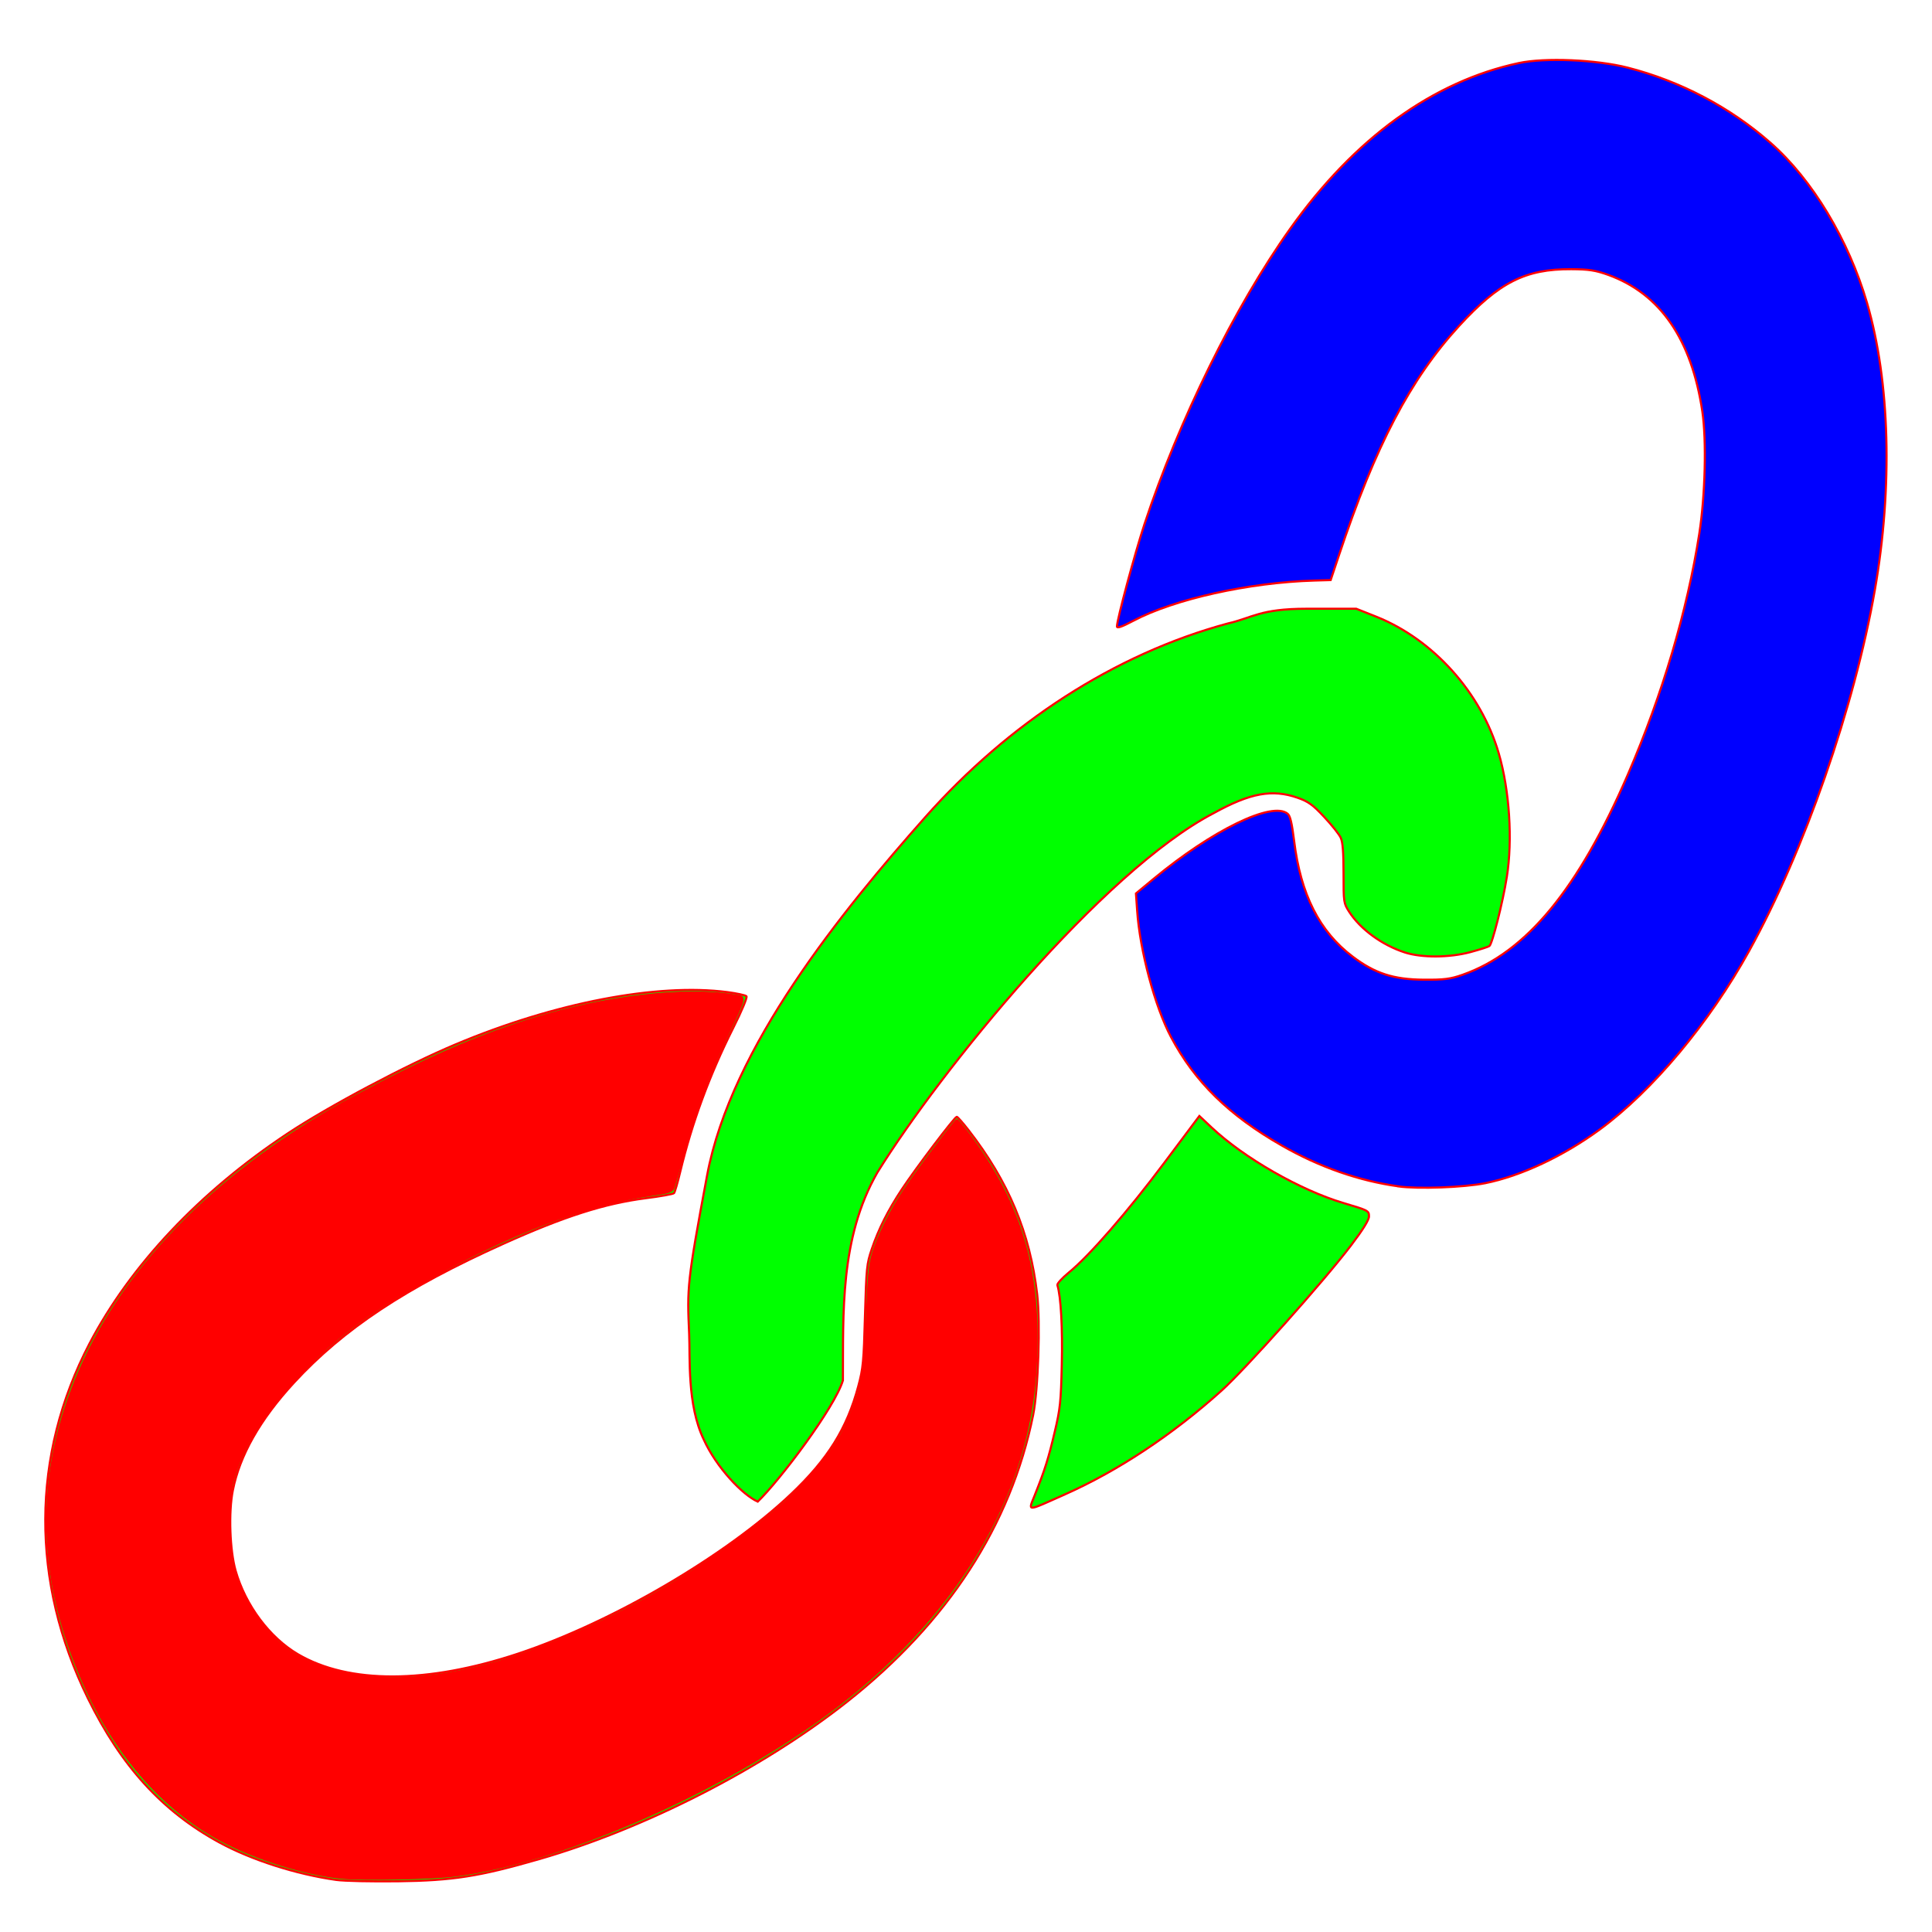
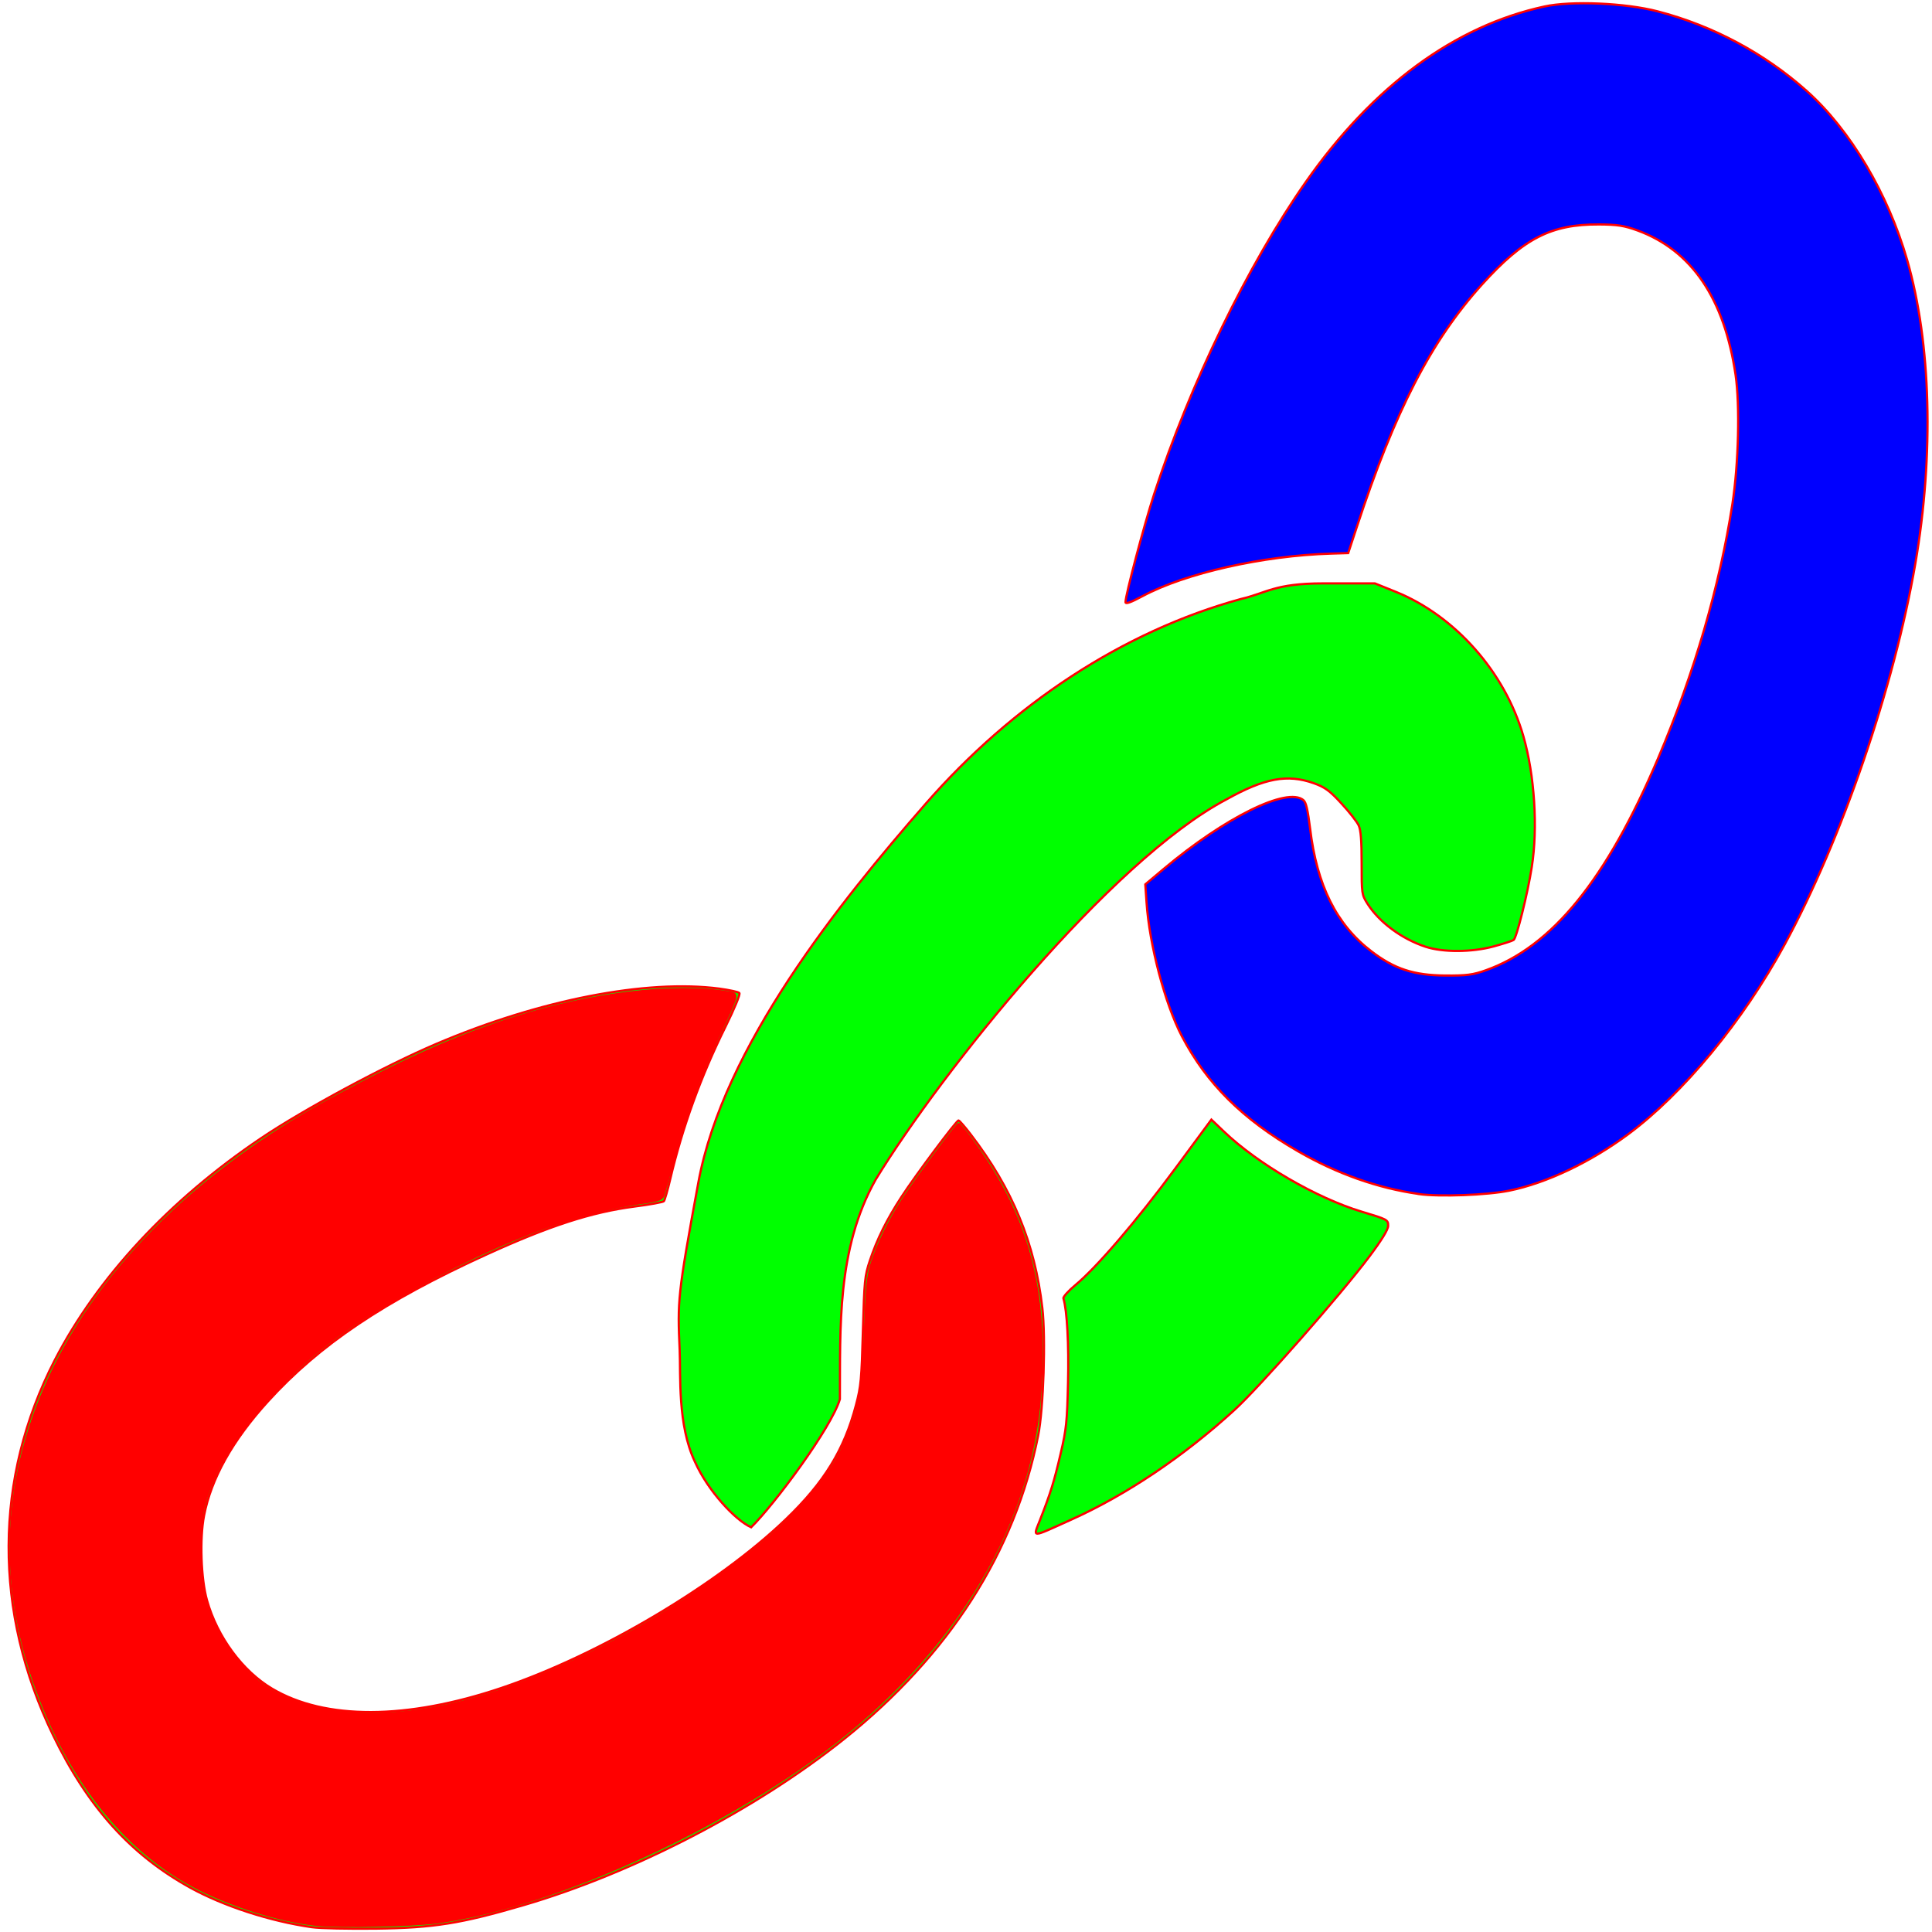
- <svg xmlns="http://www.w3.org/2000/svg" version="1.0" width="32" height="32" viewBox="0 0 24 24" preserveAspectRatio="xMidYMid" id="svg224">
+ <svg xmlns="http://www.w3.org/2000/svg" version="1.0" width="16" height="16" viewBox="0 0 12 12" preserveAspectRatio="xMidYMid" id="svg224">
  <defs id="defs228" />
-   <path style="fill:#00ff00;stroke:#ff0000;stroke-width:0.026;stroke-opacity:1" d="m 17.452,11.832 c -0.284,-0.092 -0.552,-0.288 -0.692,-0.505 -0.069,-0.108 -0.07,-0.115 -0.07,-0.477 0,-0.265 -0.01,-0.389 -0.035,-0.443 -0.019,-0.042 -0.111,-0.158 -0.205,-0.258 C 16.309,9.997 16.252,9.957 16.119,9.91 c -0.315,-0.11 -0.586,-0.06 -1.042,0.191 -1.382,0.72 -3.398,3.205 -4.178,4.464 -0.469,0.819 -0.422,1.756 -0.428,2.583 -0.102,0.338 -0.779,1.235 -1.058,1.506 C 9.225,18.571 8.899,18.229 8.742,17.882 8.534,17.45 8.574,16.862 8.561,16.574 8.535,15.99 8.534,15.938 8.784,14.6 9.083,13.004 10.463,11.314 11.495,10.15 12.527,8.986 13.84,8.127 15.252,7.745 15.559,7.675 15.651,7.562 16.229,7.562 h 0.619 l 0.249,0.099 c 0.709,0.283 1.302,0.945 1.521,1.697 0.134,0.459 0.174,1.077 0.1,1.538 -0.05,0.316 -0.181,0.831 -0.216,0.856 -0.016,0.011 -0.123,0.045 -0.238,0.076 -0.262,0.07 -0.604,0.071 -0.812,0.004 z" id="path1204" />
-   <path style="fill:#00ff00;stroke:#ff0000;stroke-width:0.026;stroke-opacity:1" d="m 12.859,18.561 c 0.123,-0.308 0.166,-0.446 0.244,-0.777 0.067,-0.283 0.076,-0.369 0.087,-0.829 0.011,-0.45 -0.011,-0.851 -0.055,-0.991 -0.005,-0.017 0.058,-0.087 0.141,-0.155 0.256,-0.209 0.731,-0.755 1.187,-1.364 l 0.436,-0.582 0.15,0.141 c 0.402,0.379 1.103,0.781 1.642,0.941 0.309,0.092 0.315,0.095 0.315,0.166 0,0.044 -0.076,0.166 -0.224,0.361 -0.343,0.451 -1.308,1.533 -1.608,1.803 -0.605,0.545 -1.284,0.995 -1.941,1.287 -0.499,0.222 -0.462,0.222 -0.374,-1.62e-4 z" id="path1206" />
-   <path style="fill:#00ff00;stroke:#ff0000;stroke-width:0.026;stroke-opacity:1" d="M 4.176,23.353 C 3.679,23.283 3.124,23.105 2.724,22.887 2.017,22.501 1.507,21.942 1.093,21.099 0.379,19.647 0.386,18.079 1.112,16.69 1.62,15.719 2.482,14.804 3.571,14.082 4.081,13.743 5.049,13.23 5.661,12.973 6.891,12.456 8.164,12.212 9.034,12.324 c 0.12,0.016 0.228,0.039 0.239,0.052 0.012,0.014 -0.059,0.184 -0.166,0.396 -0.294,0.585 -0.511,1.176 -0.657,1.785 -0.032,0.135 -0.067,0.254 -0.077,0.265 -0.01,0.011 -0.169,0.04 -0.353,0.063 -0.511,0.066 -1.012,0.226 -1.765,0.565 -1.215,0.546 -1.989,1.059 -2.604,1.727 -0.42,0.456 -0.674,0.903 -0.759,1.339 -0.054,0.273 -0.037,0.743 0.035,0.996 0.122,0.429 0.423,0.832 0.775,1.038 0.631,0.37 1.606,0.367 2.734,-0.008 1.17,-0.389 2.579,-1.213 3.39,-1.982 0.458,-0.434 0.695,-0.815 0.836,-1.341 0.06,-0.223 0.067,-0.303 0.083,-0.876 0.017,-0.593 0.022,-0.643 0.083,-0.823 0.086,-0.253 0.202,-0.484 0.375,-0.746 0.17,-0.258 0.657,-0.901 0.682,-0.901 0.01,0 0.075,0.074 0.146,0.165 0.498,0.641 0.763,1.274 0.853,2.038 0.042,0.353 0.014,1.186 -0.05,1.502 -0.277,1.368 -1.061,2.576 -2.311,3.562 -1.052,0.83 -2.511,1.575 -3.822,1.954 -0.748,0.216 -1.074,0.267 -1.755,0.276 -0.327,0.004 -0.673,-0.003 -0.769,-0.017 z" id="path1279" />
-   <path style="fill:#ff0000;stroke:#ff0000;stroke-width:0.026;stroke-opacity:1" d="M 4.241,23.327 C 3.796,23.283 3.192,23.097 2.763,22.87 2.005,22.471 1.396,21.758 0.993,20.801 0.453,19.52 0.452,18.265 0.988,17.029 1.565,15.698 2.775,14.493 4.411,13.619 c 0.881,-0.471 1.492,-0.738 2.179,-0.953 0.927,-0.29 1.913,-0.405 2.548,-0.299 0.128,0.021 0.133,-0.003 -0.117,0.523 -0.227,0.479 -0.394,0.926 -0.532,1.435 -0.056,0.204 -0.11,0.396 -0.121,0.427 -0.017,0.049 -0.055,0.062 -0.271,0.092 -0.832,0.117 -1.772,0.477 -2.888,1.105 -0.731,0.412 -1.215,0.796 -1.672,1.329 -0.347,0.404 -0.543,0.745 -0.645,1.123 -0.062,0.228 -0.061,0.835 7.662e-4,1.069 0.116,0.439 0.438,0.889 0.78,1.09 0.679,0.4 1.742,0.382 2.925,-0.049 0.92,-0.335 1.817,-0.821 2.631,-1.426 0.415,-0.308 0.67,-0.54 0.911,-0.826 0.221,-0.262 0.317,-0.416 0.425,-0.68 0.147,-0.359 0.177,-0.543 0.204,-1.224 0.019,-0.499 0.033,-0.649 0.073,-0.78 0.071,-0.233 0.223,-0.54 0.394,-0.795 0.169,-0.252 0.631,-0.866 0.651,-0.866 0.007,-6e-6 0.063,0.065 0.123,0.144 0.696,0.915 0.942,1.792 0.849,3.039 -0.12,1.608 -1.107,3.157 -2.745,4.307 -1.344,0.943 -3.175,1.724 -4.441,1.893 -0.292,0.039 -1.158,0.057 -1.432,0.03 z" id="path1283" />
-   <path style="fill:#0000ff;stroke:#ff0000;stroke-width:0.026;stroke-opacity:1" d="m 17.37,14.737 c -0.489,-0.068 -0.979,-0.239 -1.444,-0.505 -0.659,-0.376 -1.083,-0.792 -1.379,-1.349 -0.201,-0.379 -0.387,-1.074 -0.421,-1.57 l -0.015,-0.214 0.216,-0.179 c 0.734,-0.609 1.477,-0.97 1.669,-0.811 0.032,0.026 0.052,0.114 0.08,0.335 0.081,0.666 0.314,1.127 0.727,1.439 0.277,0.21 0.507,0.284 0.883,0.287 0.253,0.002 0.333,-0.008 0.485,-0.062 0.788,-0.277 1.437,-1.065 2.051,-2.487 0.432,-1.001 0.737,-2.032 0.887,-2.991 0.074,-0.476 0.091,-1.157 0.038,-1.518 C 21.013,4.214 20.624,3.649 19.979,3.415 19.821,3.358 19.735,3.345 19.518,3.344 18.949,3.341 18.622,3.507 18.125,4.049 17.518,4.713 17.088,5.533 16.631,6.904 L 16.53,7.206 16.325,7.212 c -0.811,0.024 -1.737,0.23 -2.247,0.5 -0.142,0.075 -0.203,0.096 -0.203,0.07 0,-0.082 0.223,-0.91 0.341,-1.268 0.428,-1.295 1.124,-2.707 1.81,-3.671 0.8,-1.126 1.774,-1.832 2.842,-2.06 0.323,-0.069 0.964,-0.042 1.351,0.057 0.657,0.168 1.275,0.494 1.777,0.936 0.519,0.457 0.968,1.204 1.197,1.987 0.285,0.979 0.321,2.284 0.097,3.567 -0.253,1.451 -0.877,3.243 -1.56,4.48 -0.495,0.896 -1.201,1.74 -1.86,2.223 -0.45,0.329 -0.976,0.576 -1.42,0.665 -0.266,0.053 -0.833,0.074 -1.08,0.04 z" id="path1285" />
+   <g id="g408" transform="matrix(0.5210784,0,0,0.5285606,-0.239412,-0.3734343)">
+     <path style="fill:#00ff00;stroke:#ff0000;stroke-width:0.026;stroke-opacity:1" d="m 17.452,11.832 c -0.284,-0.092 -0.552,-0.288 -0.692,-0.505 -0.069,-0.108 -0.07,-0.115 -0.07,-0.477 0,-0.265 -0.01,-0.389 -0.035,-0.443 -0.019,-0.042 -0.111,-0.158 -0.205,-0.258 C 16.309,9.997 16.252,9.957 16.119,9.91 c -0.315,-0.11 -0.586,-0.06 -1.042,0.191 -1.382,0.72 -3.398,3.205 -4.178,4.464 -0.469,0.819 -0.422,1.756 -0.428,2.583 -0.102,0.338 -0.779,1.235 -1.058,1.506 C 9.225,18.571 8.899,18.229 8.742,17.882 8.534,17.45 8.574,16.862 8.561,16.574 8.535,15.99 8.534,15.938 8.784,14.6 9.083,13.004 10.463,11.314 11.495,10.15 12.527,8.986 13.84,8.127 15.252,7.745 15.559,7.675 15.651,7.562 16.229,7.562 h 0.619 l 0.249,0.099 c 0.709,0.283 1.302,0.945 1.521,1.697 0.134,0.459 0.174,1.077 0.1,1.538 -0.05,0.316 -0.181,0.831 -0.216,0.856 -0.016,0.011 -0.123,0.045 -0.238,0.076 -0.262,0.07 -0.604,0.071 -0.812,0.004 z" id="path1204" />
+     <path style="fill:#00ff00;stroke:#ff0000;stroke-width:0.026;stroke-opacity:1" d="m 12.859,18.561 c 0.123,-0.308 0.166,-0.446 0.244,-0.777 0.067,-0.283 0.076,-0.369 0.087,-0.829 0.011,-0.45 -0.011,-0.851 -0.055,-0.991 -0.005,-0.017 0.058,-0.087 0.141,-0.155 0.256,-0.209 0.731,-0.755 1.187,-1.364 l 0.436,-0.582 0.15,0.141 c 0.402,0.379 1.103,0.781 1.642,0.941 0.309,0.092 0.315,0.095 0.315,0.166 0,0.044 -0.076,0.166 -0.224,0.361 -0.343,0.451 -1.308,1.533 -1.608,1.803 -0.605,0.545 -1.284,0.995 -1.941,1.287 -0.499,0.222 -0.462,0.222 -0.374,-1.62e-4 z" id="path1206" />
+     <path style="fill:#00ff00;stroke:#ff0000;stroke-width:0.026;stroke-opacity:1" d="M 4.176,23.353 C 3.679,23.283 3.124,23.105 2.724,22.887 2.017,22.501 1.507,21.942 1.093,21.099 0.379,19.647 0.386,18.079 1.112,16.69 1.62,15.719 2.482,14.804 3.571,14.082 4.081,13.743 5.049,13.23 5.661,12.973 6.891,12.456 8.164,12.212 9.034,12.324 c 0.12,0.016 0.228,0.039 0.239,0.052 0.012,0.014 -0.059,0.184 -0.166,0.396 -0.294,0.585 -0.511,1.176 -0.657,1.785 -0.032,0.135 -0.067,0.254 -0.077,0.265 -0.01,0.011 -0.169,0.04 -0.353,0.063 -0.511,0.066 -1.012,0.226 -1.765,0.565 -1.215,0.546 -1.989,1.059 -2.604,1.727 -0.42,0.456 -0.674,0.903 -0.759,1.339 -0.054,0.273 -0.037,0.743 0.035,0.996 0.122,0.429 0.423,0.832 0.775,1.038 0.631,0.37 1.606,0.367 2.734,-0.008 1.17,-0.389 2.579,-1.213 3.39,-1.982 0.458,-0.434 0.695,-0.815 0.836,-1.341 0.06,-0.223 0.067,-0.303 0.083,-0.876 0.017,-0.593 0.022,-0.643 0.083,-0.823 0.086,-0.253 0.202,-0.484 0.375,-0.746 0.17,-0.258 0.657,-0.901 0.682,-0.901 0.01,0 0.075,0.074 0.146,0.165 0.498,0.641 0.763,1.274 0.853,2.038 0.042,0.353 0.014,1.186 -0.05,1.502 -0.277,1.368 -1.061,2.576 -2.311,3.562 -1.052,0.83 -2.511,1.575 -3.822,1.954 -0.748,0.216 -1.074,0.267 -1.755,0.276 -0.327,0.004 -0.673,-0.003 -0.769,-0.017 z" id="path1279" />
+     <path style="fill:#ff0000;stroke:#ff0000;stroke-width:0.026;stroke-opacity:1" d="M 4.241,23.327 C 3.796,23.283 3.192,23.097 2.763,22.87 2.005,22.471 1.396,21.758 0.993,20.801 0.453,19.52 0.452,18.265 0.988,17.029 1.565,15.698 2.775,14.493 4.411,13.619 c 0.881,-0.471 1.492,-0.738 2.179,-0.953 0.927,-0.29 1.913,-0.405 2.548,-0.299 0.128,0.021 0.133,-0.003 -0.117,0.523 -0.227,0.479 -0.394,0.926 -0.532,1.435 -0.056,0.204 -0.11,0.396 -0.121,0.427 -0.017,0.049 -0.055,0.062 -0.271,0.092 -0.832,0.117 -1.772,0.477 -2.888,1.105 -0.731,0.412 -1.215,0.796 -1.672,1.329 -0.347,0.404 -0.543,0.745 -0.645,1.123 -0.062,0.228 -0.061,0.835 7.662e-4,1.069 0.116,0.439 0.438,0.889 0.78,1.09 0.679,0.4 1.742,0.382 2.925,-0.049 0.92,-0.335 1.817,-0.821 2.631,-1.426 0.415,-0.308 0.67,-0.54 0.911,-0.826 0.221,-0.262 0.317,-0.416 0.425,-0.68 0.147,-0.359 0.177,-0.543 0.204,-1.224 0.019,-0.499 0.033,-0.649 0.073,-0.78 0.071,-0.233 0.223,-0.54 0.394,-0.795 0.169,-0.252 0.631,-0.866 0.651,-0.866 0.007,-6e-6 0.063,0.065 0.123,0.144 0.696,0.915 0.942,1.792 0.849,3.039 -0.12,1.608 -1.107,3.157 -2.745,4.307 -1.344,0.943 -3.175,1.724 -4.441,1.893 -0.292,0.039 -1.158,0.057 -1.432,0.03 z" id="path1283" />
+     <path style="fill:#0000ff;stroke:#ff0000;stroke-width:0.026;stroke-opacity:1" d="m 17.37,14.737 c -0.489,-0.068 -0.979,-0.239 -1.444,-0.505 -0.659,-0.376 -1.083,-0.792 -1.379,-1.349 -0.201,-0.379 -0.387,-1.074 -0.421,-1.57 l -0.015,-0.214 0.216,-0.179 c 0.734,-0.609 1.477,-0.97 1.669,-0.811 0.032,0.026 0.052,0.114 0.08,0.335 0.081,0.666 0.314,1.127 0.727,1.439 0.277,0.21 0.507,0.284 0.883,0.287 0.253,0.002 0.333,-0.008 0.485,-0.062 0.788,-0.277 1.437,-1.065 2.051,-2.487 0.432,-1.001 0.737,-2.032 0.887,-2.991 0.074,-0.476 0.091,-1.157 0.038,-1.518 C 21.013,4.214 20.624,3.649 19.979,3.415 19.821,3.358 19.735,3.345 19.518,3.344 18.949,3.341 18.622,3.507 18.125,4.049 17.518,4.713 17.088,5.533 16.631,6.904 L 16.53,7.206 16.325,7.212 c -0.811,0.024 -1.737,0.23 -2.247,0.5 -0.142,0.075 -0.203,0.096 -0.203,0.07 0,-0.082 0.223,-0.91 0.341,-1.268 0.428,-1.295 1.124,-2.707 1.81,-3.671 0.8,-1.126 1.774,-1.832 2.842,-2.06 0.323,-0.069 0.964,-0.042 1.351,0.057 0.657,0.168 1.275,0.494 1.777,0.936 0.519,0.457 0.968,1.204 1.197,1.987 0.285,0.979 0.321,2.284 0.097,3.567 -0.253,1.451 -0.877,3.243 -1.56,4.48 -0.495,0.896 -1.201,1.74 -1.86,2.223 -0.45,0.329 -0.976,0.576 -1.42,0.665 -0.266,0.053 -0.833,0.074 -1.08,0.04 z" id="path1285" />
+   </g>
</svg>
